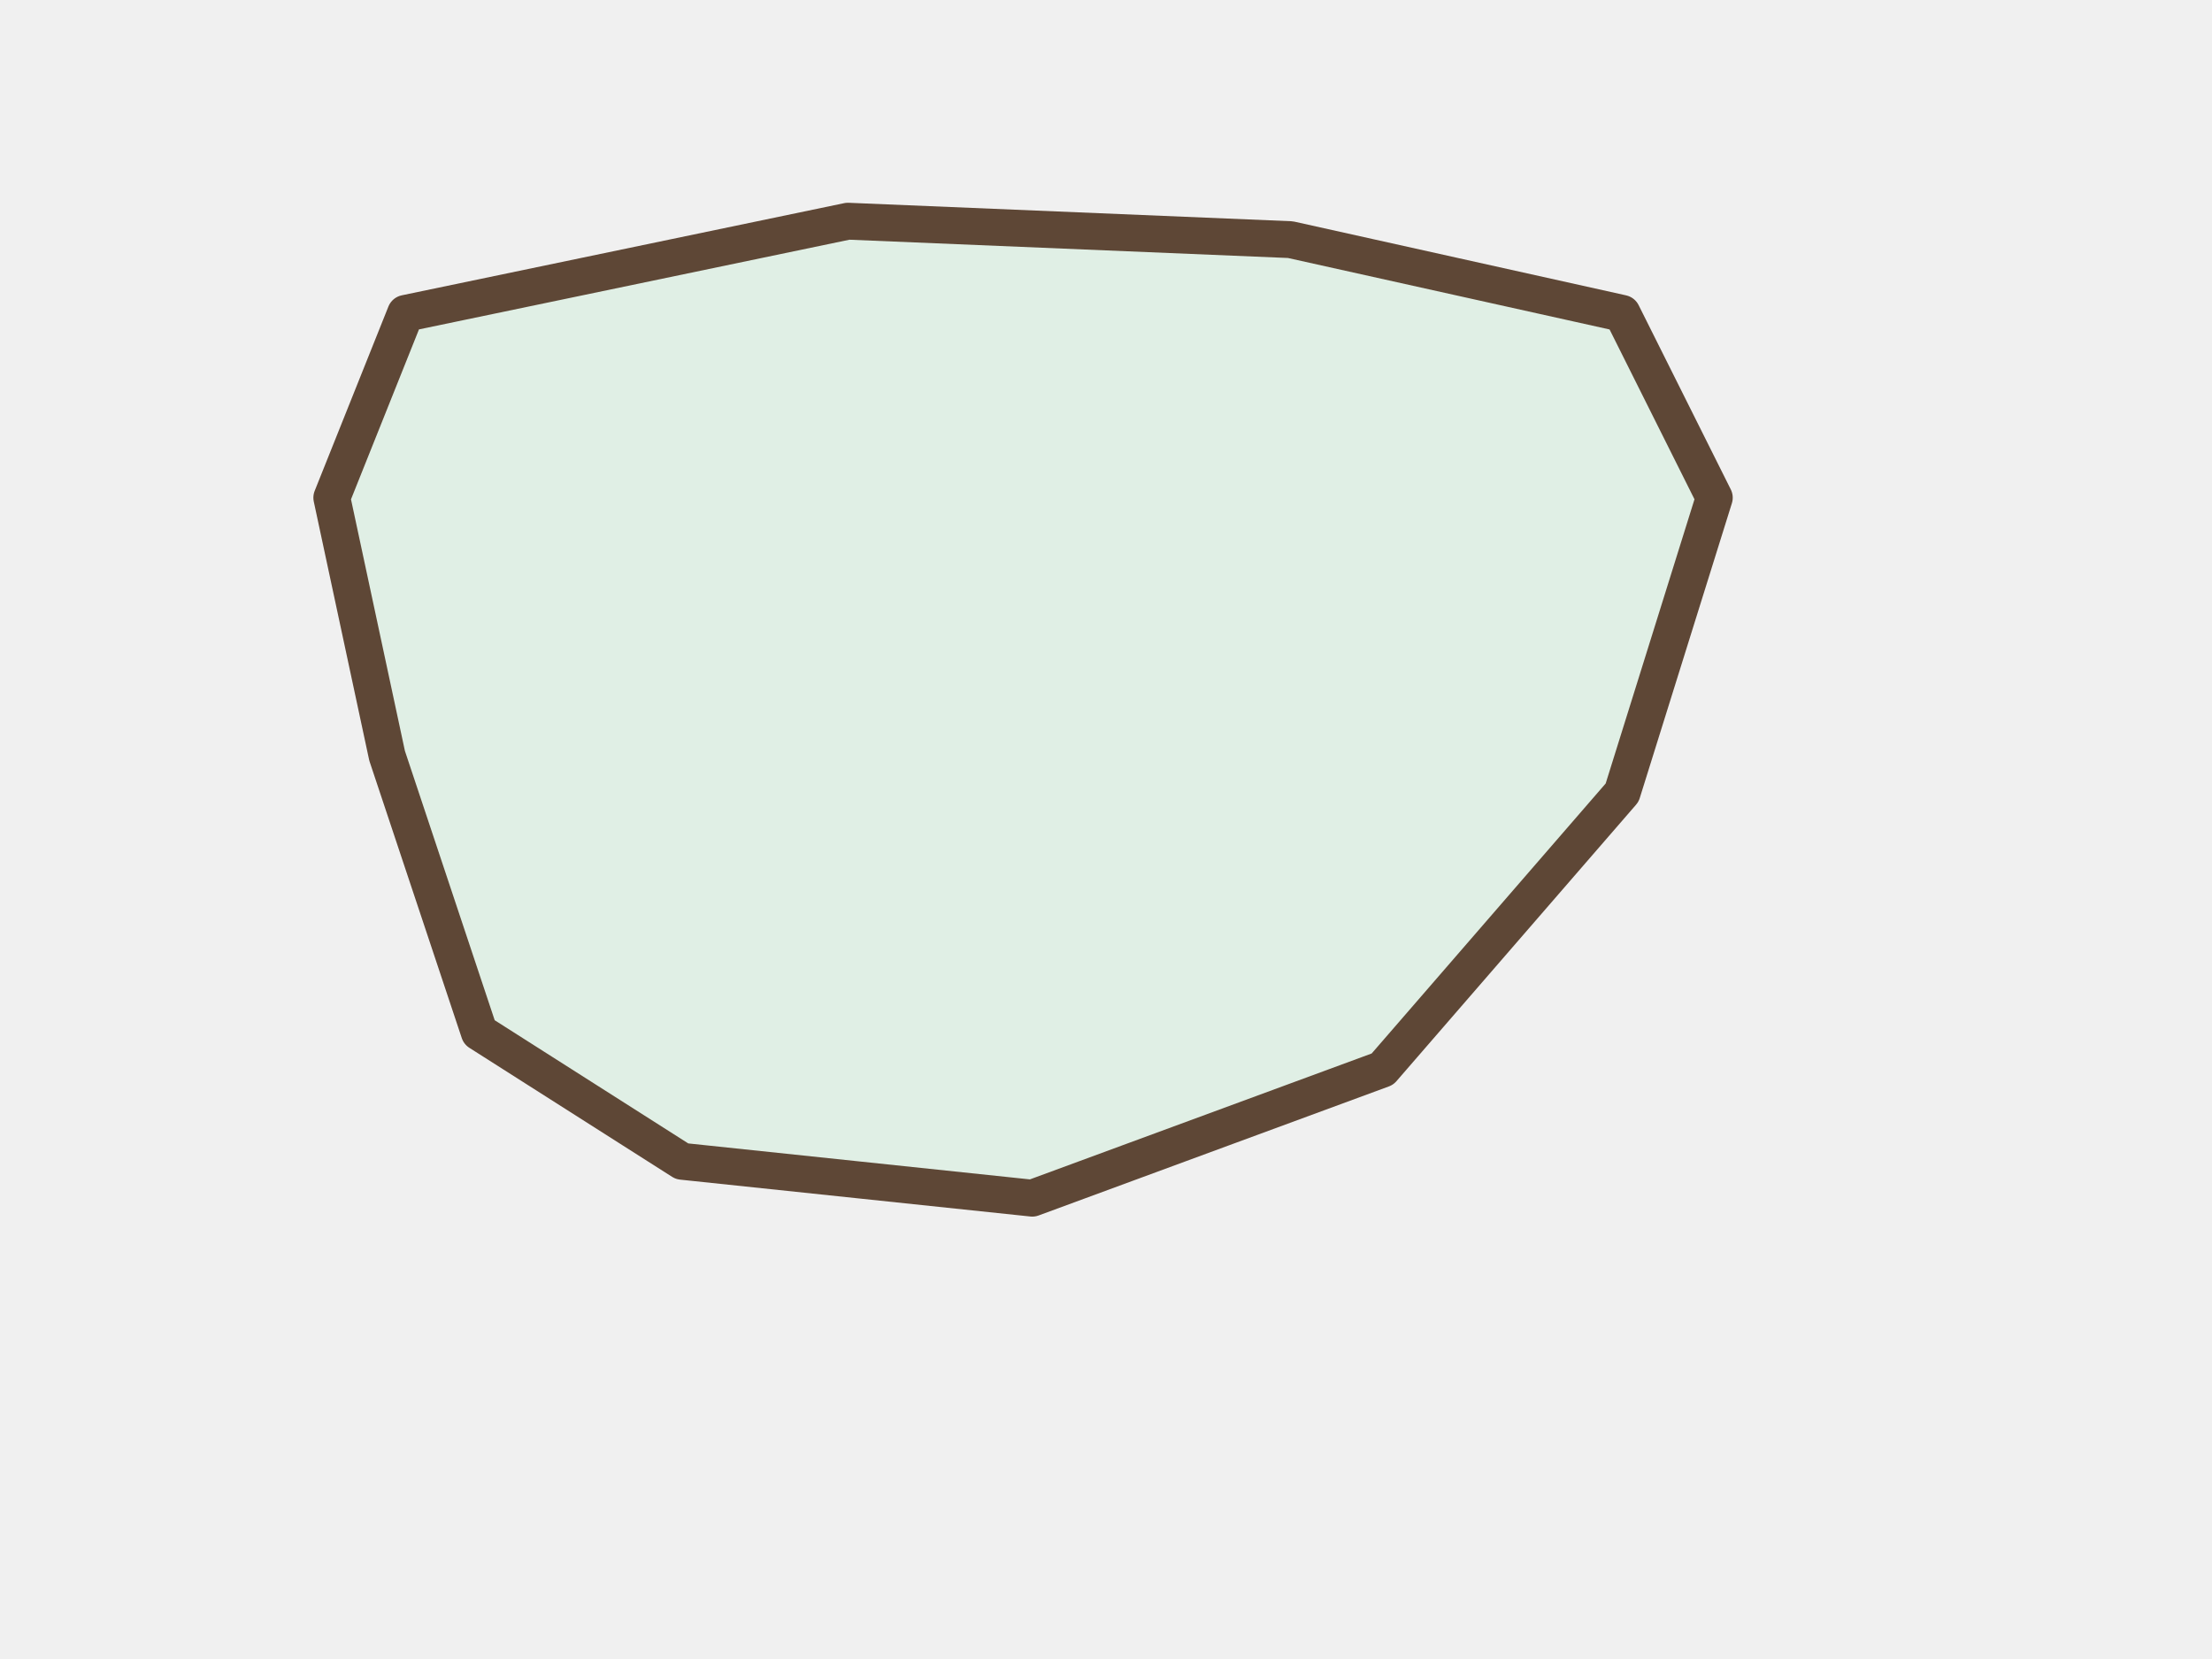
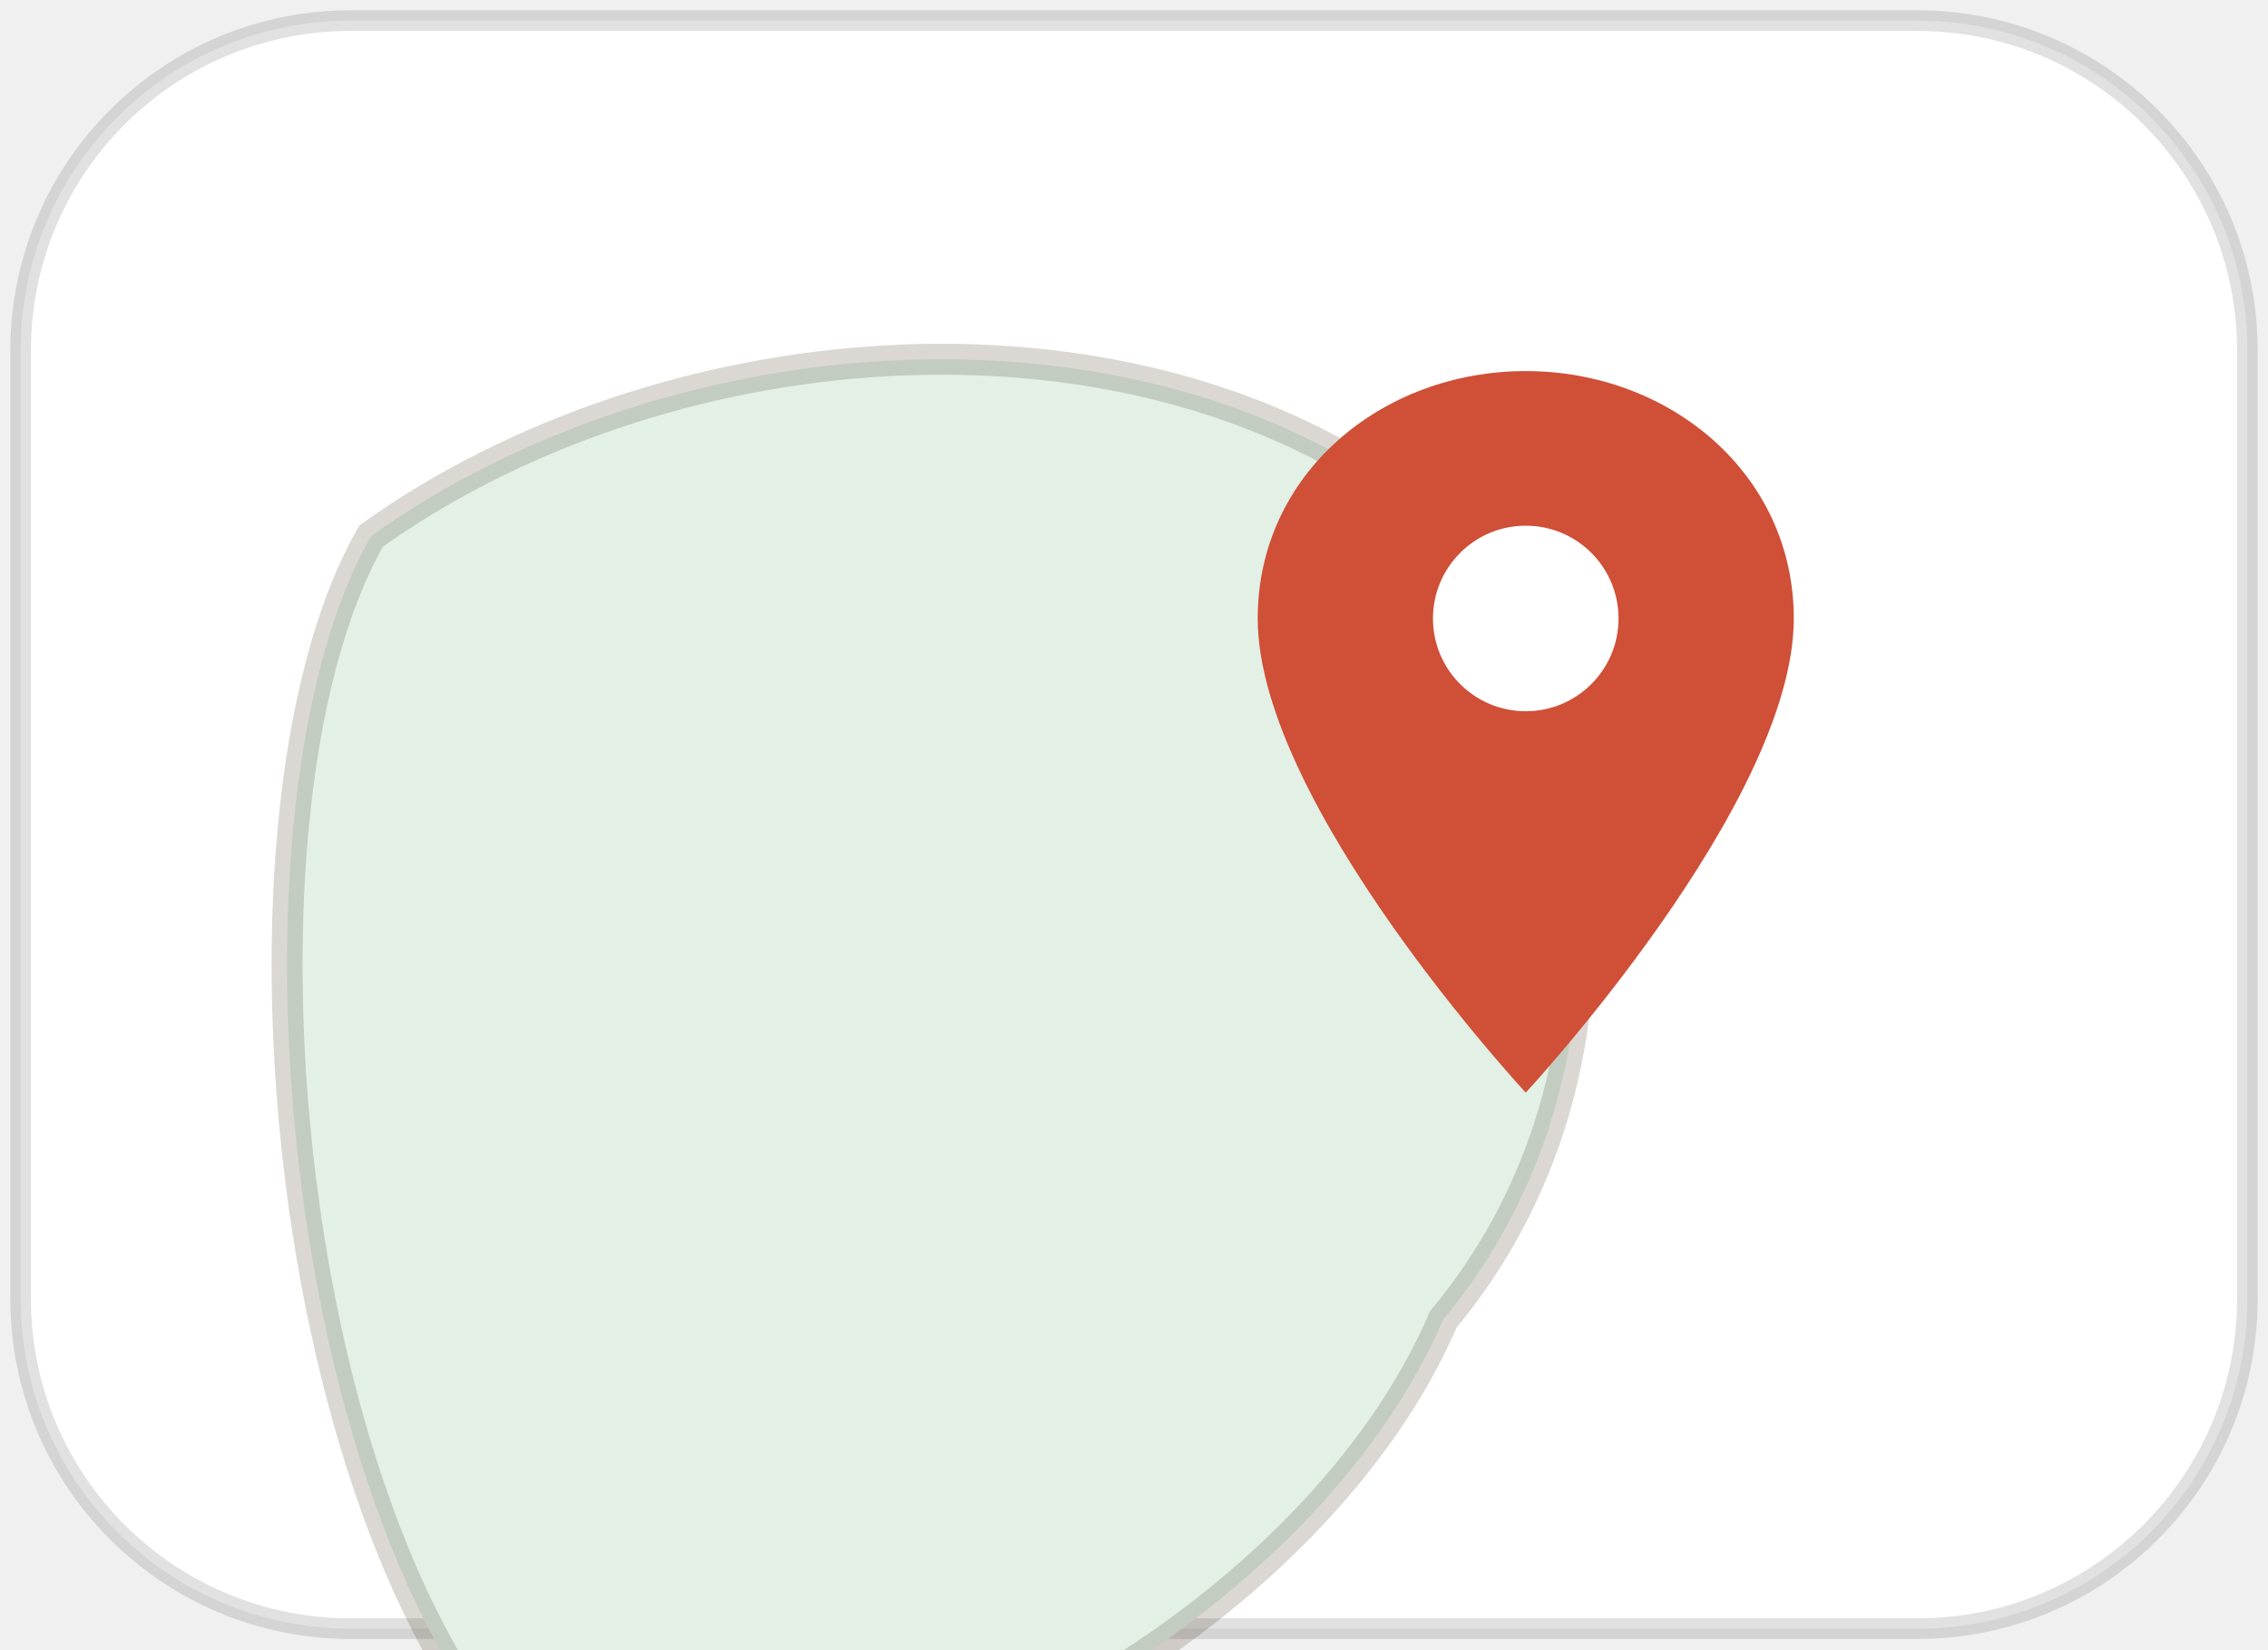
- <svg xmlns="http://www.w3.org/2000/svg" viewBox="0 0 240 180" role="img" aria-label="Map outline of dz">
-   <rect width="240" height="180" fill="none" />
-   <g fill="#e0efe5" stroke="#5e4736" stroke-width="4" stroke-linejoin="round" stroke-linecap="round">
-     <path d="M44 34 L92 24 L140 26 L176 34 L186 54 L176 86 L150 116 L112 130 L74 126 L52 112 L42 82 L36 54 Z" />
-   </g>
+ <svg xmlns="http://www.w3.org/2000/svg" viewBox="0 0 110 80">
+   <rect x="1" y="1" width="108" height="78" rx="16" fill="white" stroke="rgba(0,0,0,.12)" />
+   <path d="M18 26 C32 16,54 14,68 24 C78 34,80 52,70 64 C64 78,44 90,28 88 C14 78,10 40,18 26 Z" fill="#e2f0e6" stroke="rgba(60,40,20,.18)" stroke-width="1.5" />
+   <path d="M74 18c7 0 13 5 13 12 0 9-13 23-13 23S61 39 61 30c0-7 6-12 13-12z" fill="#d04f37" />
+   <circle cx="74" cy="30" r="4.5" fill="white" />
</svg>
